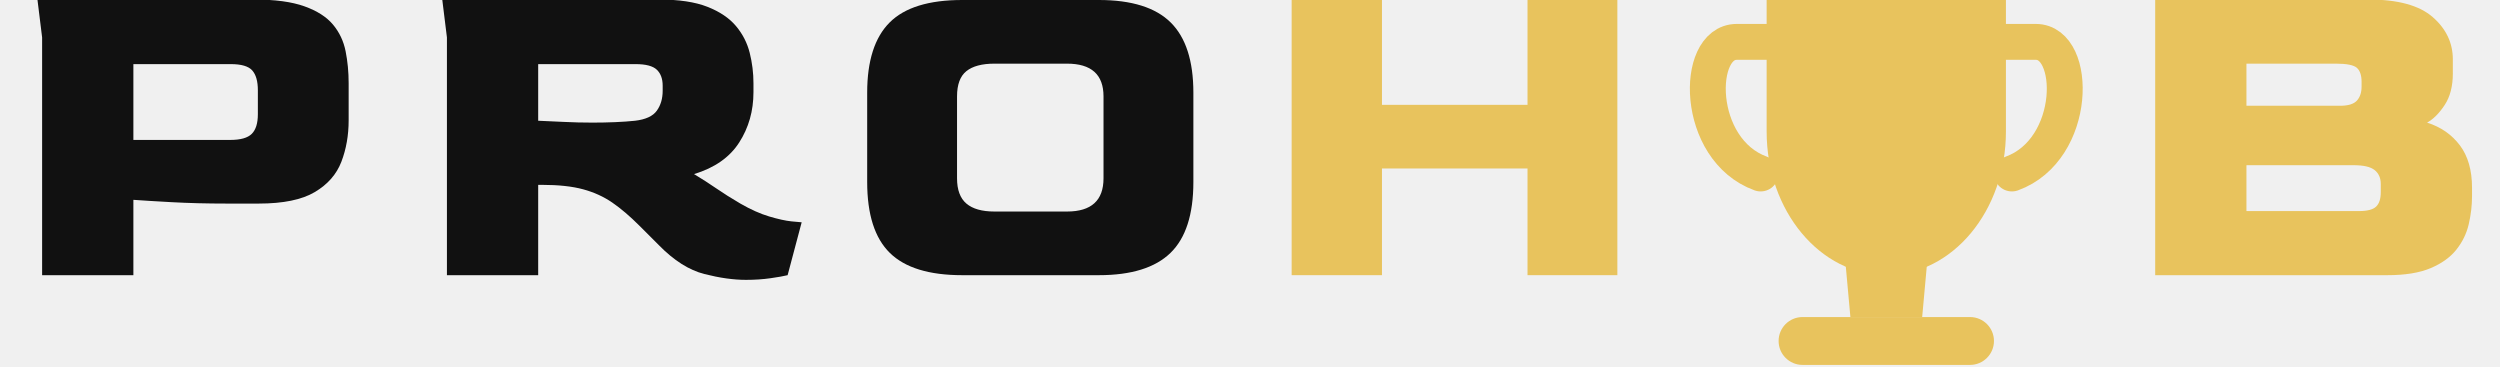
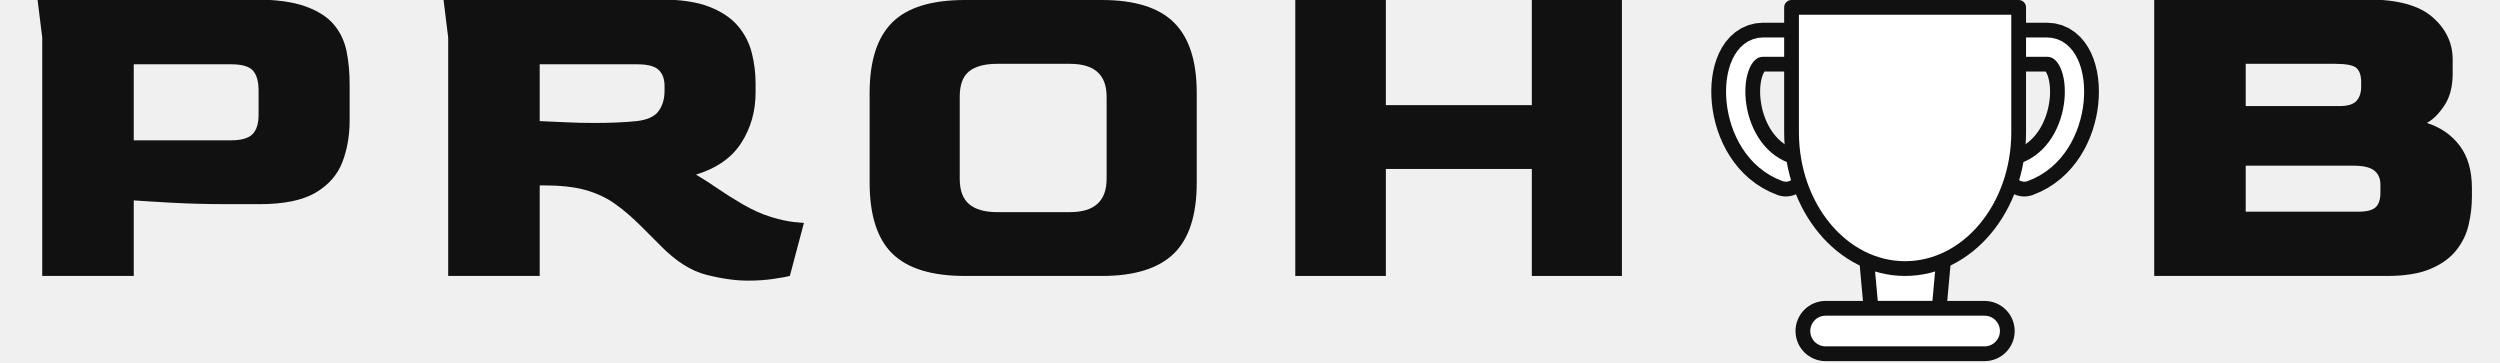
- <svg xmlns="http://www.w3.org/2000/svg" viewBox="0 0 5342 784" role="img" aria-label="PROHUB">
-   <path transform="translate(0,588) scale(1,-1)" d="M90 0V508L80 589H543Q610 589 650.5 574.5Q691 560 711.5 535.5Q732 511 738.5 478.5Q745 446 745 410V331Q745 283 729.5 242.5Q714 202 672.5 177.5Q631 153 553 153H484Q421 153 366.5 156.0Q312 159 285 161V0ZM285 289H492Q525 289 538.0 302.0Q551 315 551 344V395Q551 424 539.0 437.5Q527 451 493 451H285Z" fill="#111111" />
-   <path transform="translate(865,588) scale(1,-1)" d="M729 -10Q689 -10 640.0 2.5Q591 15 543 64L501 106Q471 136 443.5 155.0Q416 174 381.0 183.5Q346 193 293 193H285V0H90V508L80 589H543Q607 589 646.5 573.5Q686 558 707.5 532.5Q729 507 737.0 475.0Q745 443 745 410V391Q745 331 714.5 283.5Q684 236 618 216Q643 201 665.5 185.5Q688 170 717 153Q750 134 778.5 125.5Q807 117 826.0 115.0Q845 113 848 113L818 0Q806 -3 781.5 -6.5Q757 -10 729 -10ZM401 326Q426 326 449.5 327.0Q473 328 492 330Q526 334 538.5 351.5Q551 369 551 394V405Q551 427 538.5 439.0Q526 451 493 451H285V330Q310 329 340.0 327.5Q370 326 401 326Z" fill="#111111" />
-   <path transform="translate(1783,588) scale(1,-1)" d="M273 0Q167 0 118.5 47.5Q70 95 70 199V390Q70 492 118.0 540.0Q166 588 273 588H565Q670 588 718.5 540.0Q767 492 767 390V199Q767 95 718.0 47.5Q669 0 565 0ZM342 136H497Q575 136 575 207V382Q575 452 497 452H342Q302 452 282.0 436.0Q262 420 262 382V207Q262 170 282.0 153.0Q302 136 342 136Z" fill="#111111" />
-   <path transform="translate(2680,588) scale(1,-1)" d="M80 0V588H273V364H584V588H776V0H584V228H273V0Z" fill="#e8c35d" />
-   <g transform="translate(3596,0) scale(12.78261)">
-     <path d="M14 0H54V22A20 24 0 0 1 14 22Z" fill="#e8c35d" />
-     <path d="M14 7H9C2 7 2 25 13 29" fill="none" stroke="#e8c35d" stroke-width="6" stroke-linecap="round" stroke-linejoin="round" />
-     <path d="M54 7H59C66 7 66 25 55 29" fill="none" stroke="#e8c35d" stroke-width="6" stroke-linecap="round" stroke-linejoin="round" />
-     <path d="M27 42H41L40 53H28Z" fill="#e8c35d" />
-     <rect x="16" y="53" width="36" height="8" rx="4" fill="#e8c35d" />
+ <svg xmlns="http://www.w3.org/2000/svg" viewBox="0 0 5327 773" role="img" aria-label="PROHUB">
+   <path transform="translate(0,588) scale(1,-1)" d="M90 0V508L80 589H543Q610 589 650.5 574.5Q691 560 711.5 535.5Q732 511 738.5 478.5Q745 446 745 410V331Q745 283 729.5 242.5Q714 202 672.5 177.5Q631 153 553 153H484Q421 153 366.5 156.0Q312 159 285 161V0ZM285 289H492Q525 289 538.0 302.0Q551 315 551 344V395Q551 424 539.0 437.5Q527 451 493 451H285Z" style="fill:#111111" />
+   <path transform="translate(865,588) scale(1,-1)" d="M729 -10Q689 -10 640.0 2.5Q591 15 543 64L501 106Q471 136 443.5 155.0Q416 174 381.0 183.5Q346 193 293 193H285V0H90V508L80 589H543Q607 589 646.5 573.5Q686 558 707.5 532.5Q729 507 737.0 475.0Q745 443 745 410V391Q745 331 714.5 283.5Q684 236 618 216Q643 201 665.5 185.5Q688 170 717 153Q750 134 778.5 125.5Q807 117 826.0 115.0Q845 113 848 113L818 0Q806 -3 781.5 -6.5Q757 -10 729 -10ZM401 326Q426 326 449.5 327.0Q473 328 492 330Q526 334 538.5 351.5Q551 369 551 394V405Q551 427 538.5 439.0Q526 451 493 451H285V330Q310 329 340.0 327.5Q370 326 401 326Z" style="fill:#111111" />
+   <path transform="translate(1783,588) scale(1,-1)" d="M273 0Q167 0 118.5 47.5Q70 95 70 199V390Q70 492 118.0 540.0Q166 588 273 588H565Q670 588 718.5 540.0Q767 492 767 390V199Q767 95 718.0 47.5Q669 0 565 0ZM342 136H497Q575 136 575 207V382Q575 452 497 452H342Q302 452 282.0 436.0Q262 420 262 382V207Q262 170 282.0 153.0Q302 136 342 136Z" style="fill:#111111" />
+   <path transform="translate(2680,588) scale(1,-1)" d="M80 0V588H273V364H584V588H776V0H584V228H273V0Z" style="fill:#111111" />
+   <g transform="translate(3596,0) scale(12.09877) translate(4.3,1.3)">
+     <path d="M14 7H9C2 7 2 25 13 29" style="fill:none;stroke:#111111;stroke-width:8.6" stroke-linecap="round" stroke-linejoin="round" />
+     <path d="M54 7H59C66 7 66 25 55 29" style="fill:none;stroke:#111111;stroke-width:8.6" stroke-linecap="round" stroke-linejoin="round" />
+     <path d="M14 7H9C2 7 2 25 13 29" style="fill:none;stroke:#ffffff;stroke-width:3.4" stroke-linecap="round" stroke-linejoin="round" />
+     <path d="M54 7H59C66 7 66 25 55 29" style="fill:none;stroke:#ffffff;stroke-width:3.4" stroke-linecap="round" stroke-linejoin="round" />
+     <path d="M27 42H41L40 53H28Z" style="fill:#ffffff;stroke:#111111;stroke-width:2.6" stroke-linejoin="round" />
+     <rect x="16" y="53" width="36" height="8" rx="4" style="fill:#ffffff;stroke:#111111;stroke-width:2.6" />
+     <path d="M14 0H54V22A20 24 0 0 1 14 22Z" style="fill:#ffffff;stroke:#111111;stroke-width:2.6" stroke-linejoin="round" />
  </g>
-   <path transform="translate(4525.217,588) scale(1,-1)" d="M80 0V589H536Q630 589 673.0 551.5Q716 514 716 461V431Q716 390 698.5 363.5Q681 337 661 326Q705 312 731.0 277.5Q757 243 757 187V169Q757 139 750.0 109.0Q743 79 723.5 54.5Q704 30 668.5 15.0Q633 0 576 0ZM275 362H475Q501 362 511.0 373.0Q521 384 521 403V413Q521 434 511.0 443.0Q501 452 466 452H275ZM275 137H516Q542 137 552.0 146.5Q562 156 562 177V195Q562 214 549.0 224.5Q536 235 504 235H275Z" fill="#e8c35d" />
+   <path transform="translate(4510.173,588) scale(1,-1)" d="M80 0V589H536Q630 589 673.0 551.5Q716 514 716 461V431Q716 390 698.5 363.5Q681 337 661 326Q705 312 731.0 277.5Q757 243 757 187V169Q757 139 750.0 109.0Q743 79 723.5 54.5Q704 30 668.5 15.0Q633 0 576 0ZM275 362H475Q501 362 511.0 373.0Q521 384 521 403V413Q521 434 511.0 443.0Q501 452 466 452H275ZM275 137H516Q542 137 552.0 146.5Q562 156 562 177V195Q562 214 549.0 224.5Q536 235 504 235H275Z" style="fill:#111111" />
</svg>
